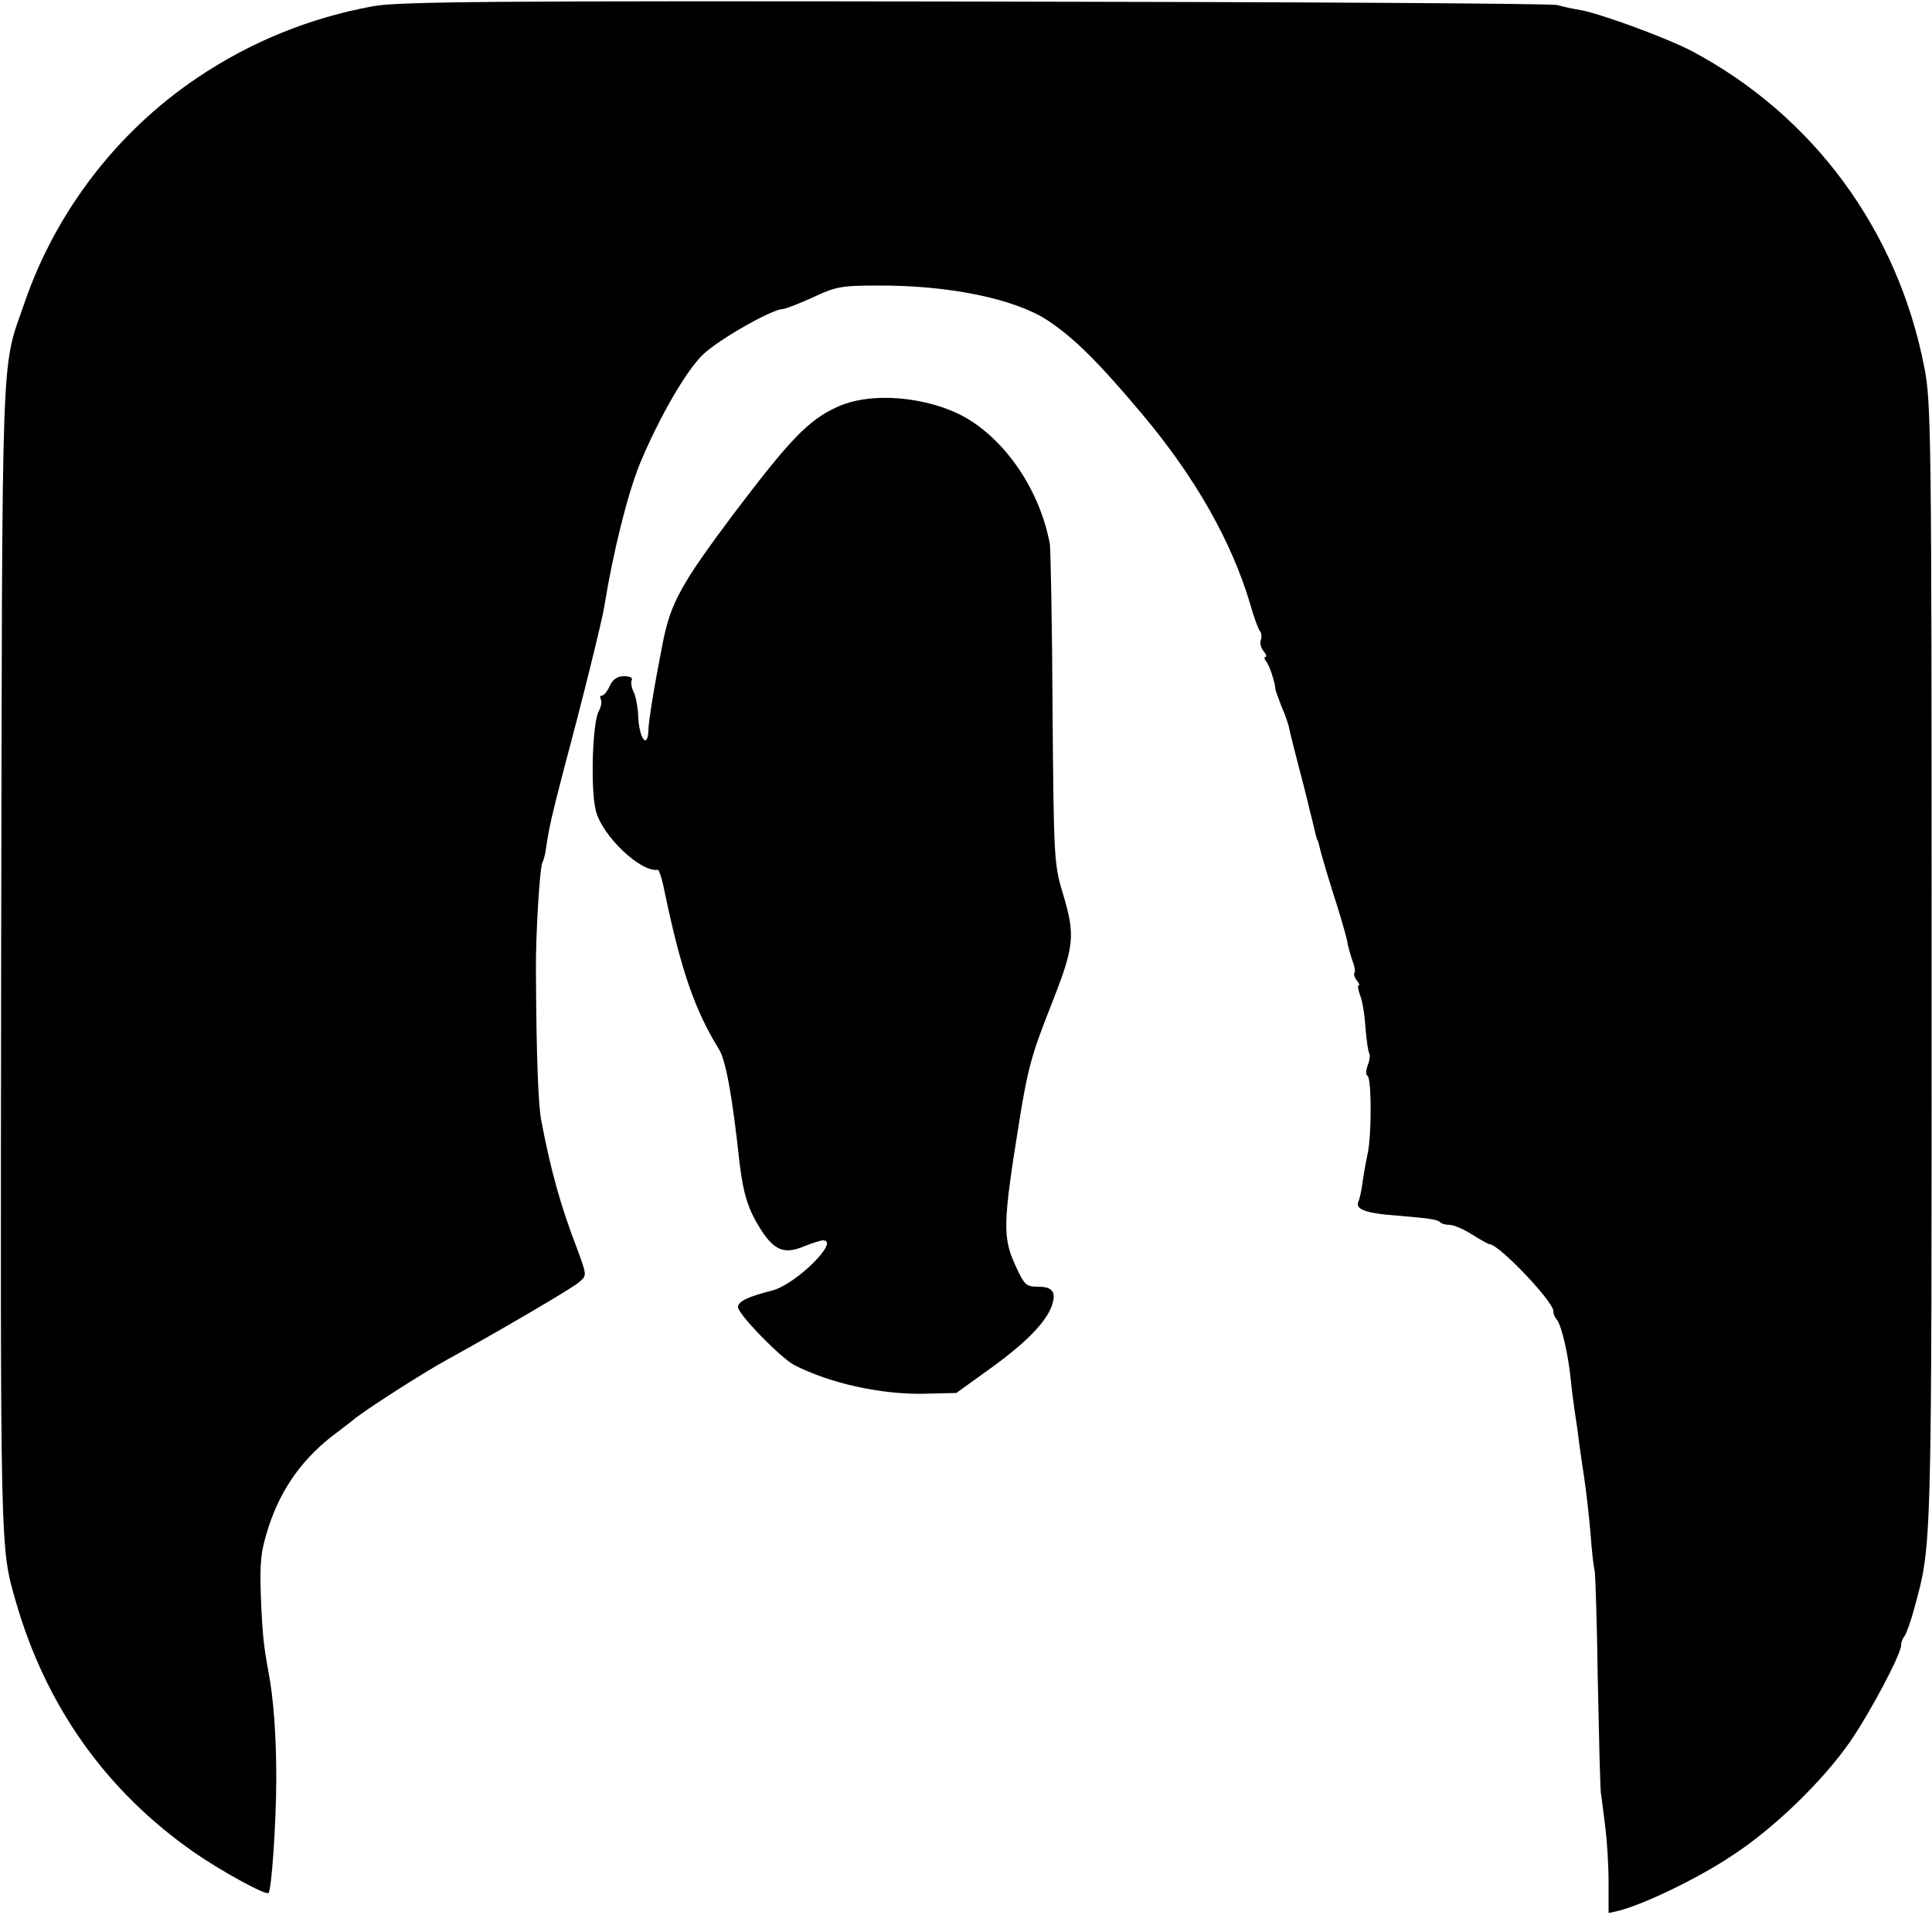
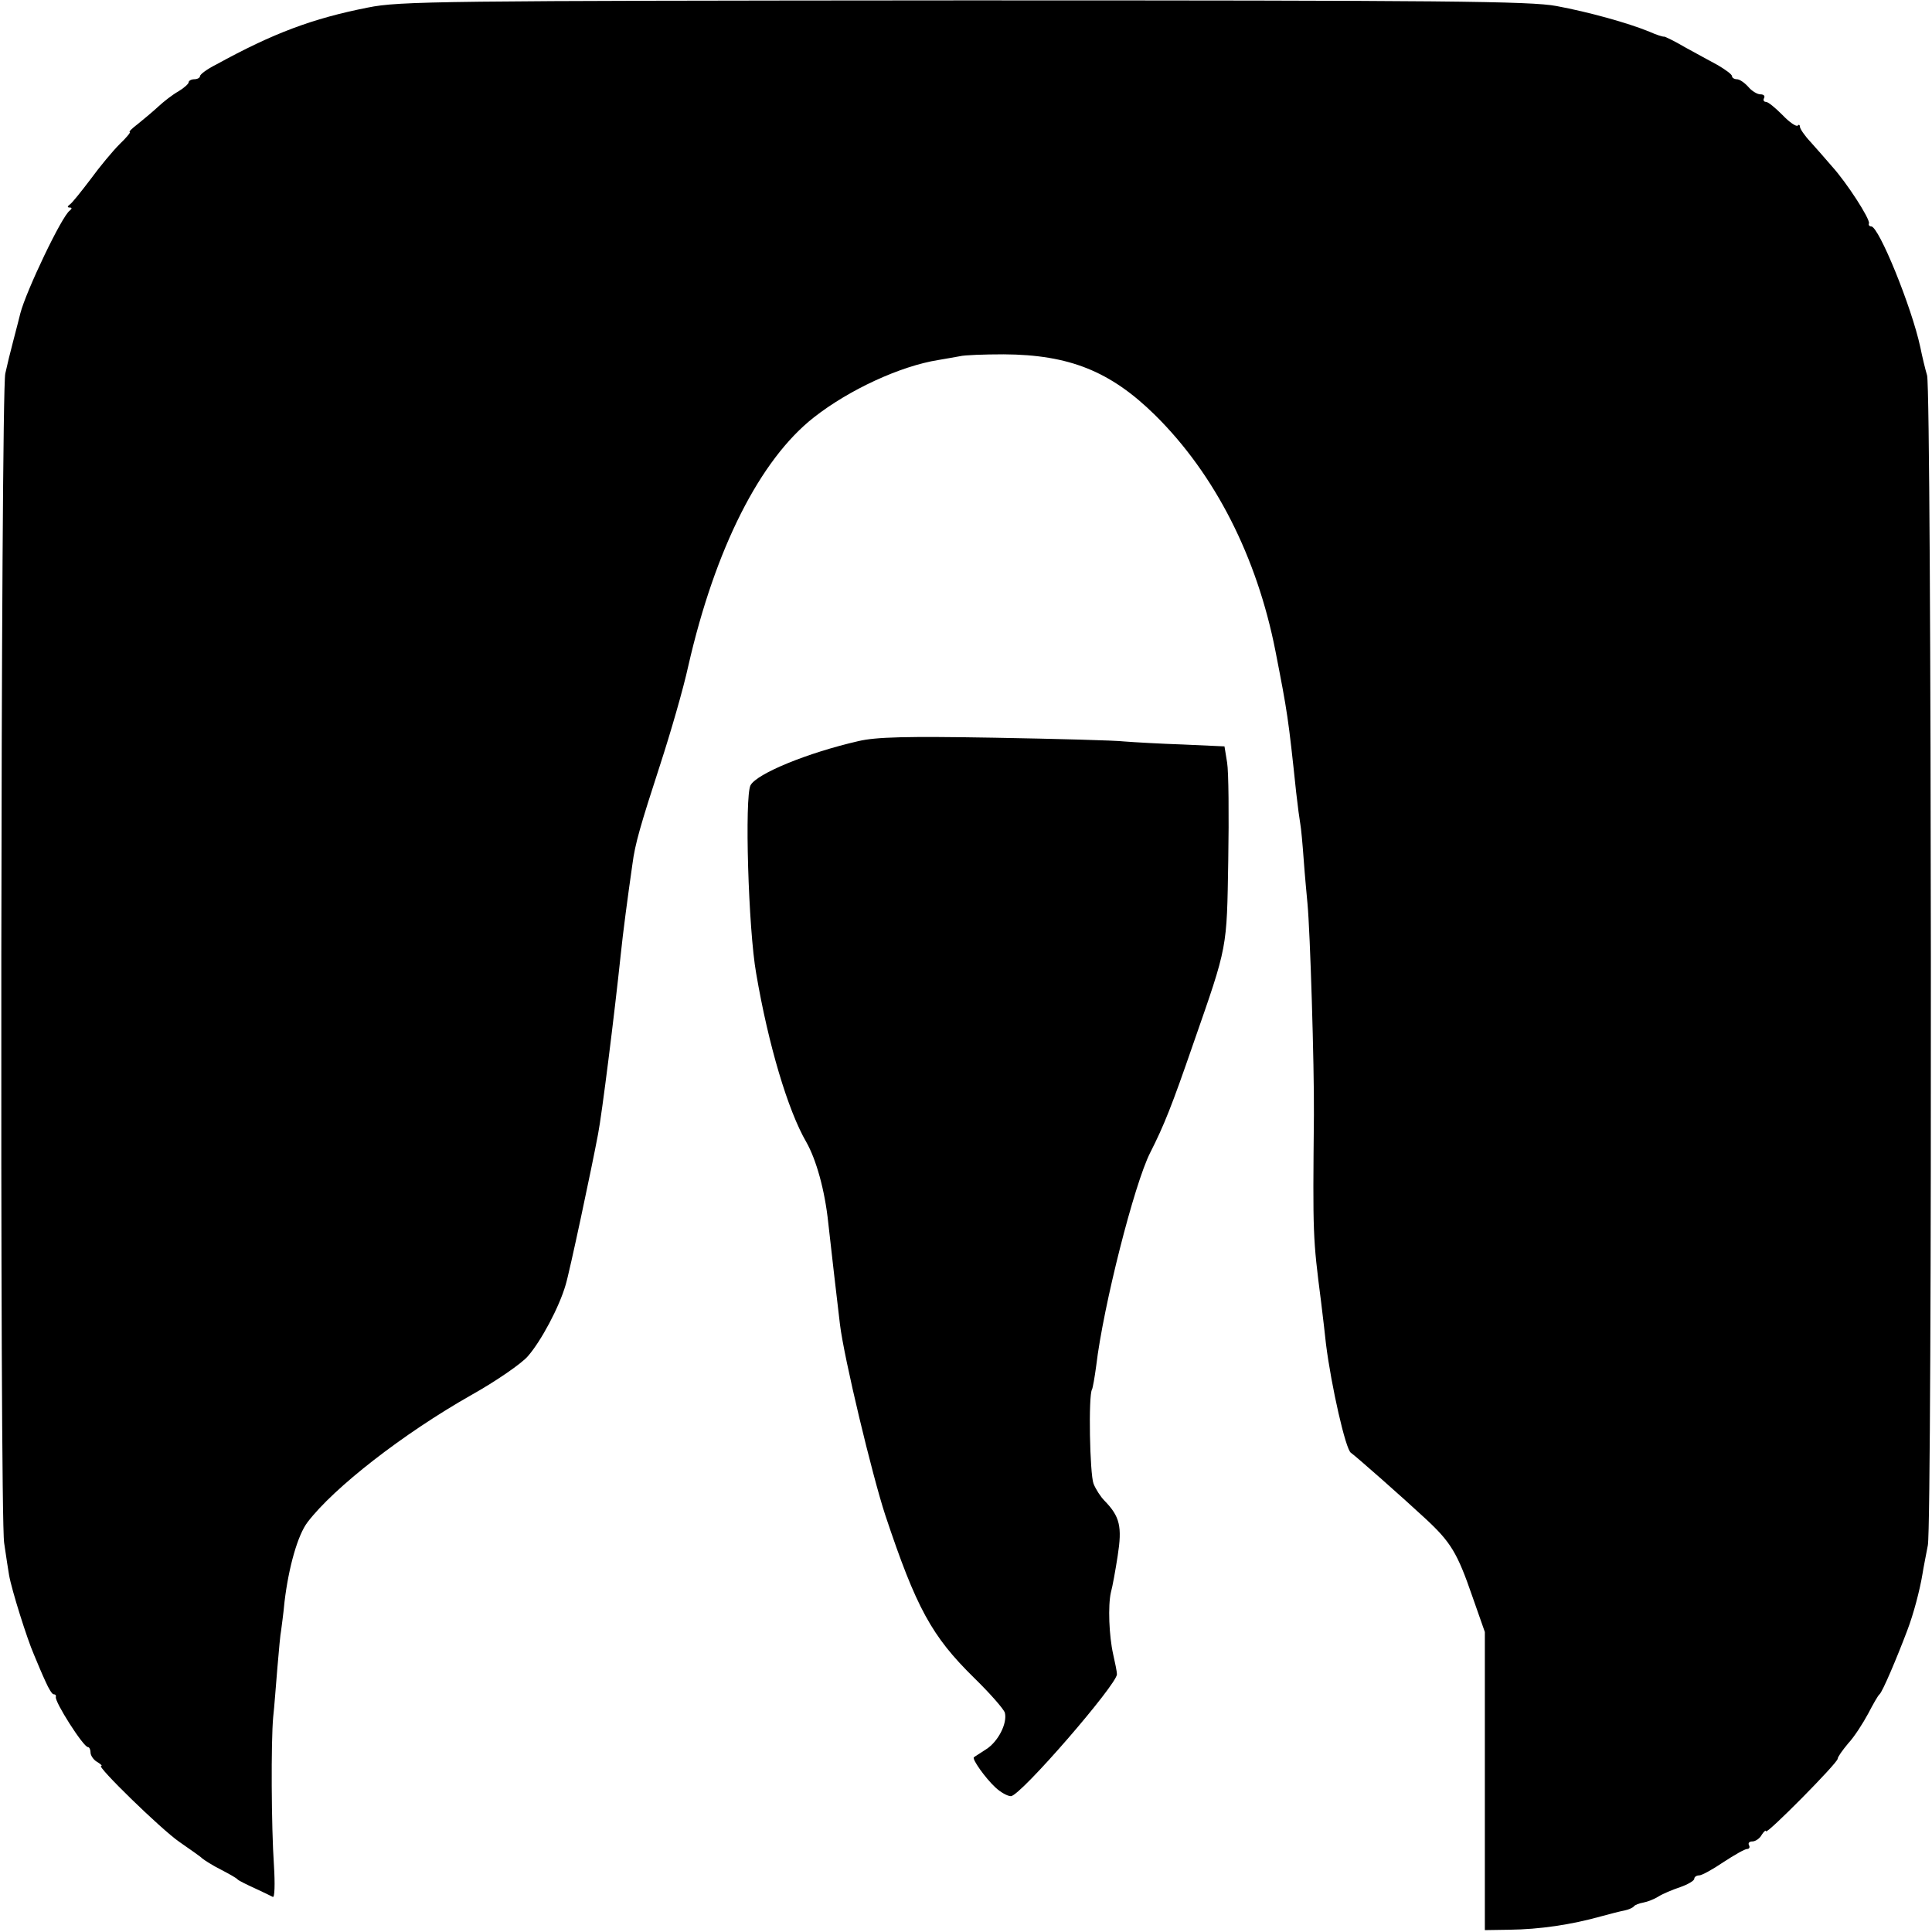
- <svg xmlns="http://www.w3.org/2000/svg" version="1.0" width="500pt" height="500pt" viewBox="0 0 500 500" preserveAspectRatio="xMidYMid meet">
-   <g transform="translate(0,500) scale(0.1,-0.1)" fill="#000000" stroke="none">
-     <path d="M966 4984 c-164 -30 -317 -92 -455 -185 -207 -139 -366 -346 -447 -581 -62 -181 -58 -62 -61 -1693 -2 -1558 -3 -1527 38 -1670 78 -271 234 -491 463 -650 68 -47 184 -111 191 -104 8 9 20 185 20 299 0 106 -7 204 -20 272 -13 70 -16 100 -20 198 -3 89 0 116 20 178 33 102 92 183 180 247 15 11 32 25 39 30 20 19 179 121 241 155 145 80 326 186 344 202 20 17 20 17 -5 85 -43 112 -68 201 -93 332 -8 39 -13 168 -14 386 -1 96 10 272 17 284 3 4 8 23 10 42 8 52 14 78 46 201 47 175 98 381 104 419 23 142 60 290 92 369 51 122 122 245 166 285 44 40 177 115 203 115 7 0 42 14 78 30 59 28 74 31 168 31 185 1 354 -34 440 -90 68 -45 130 -106 246 -244 136 -162 231 -329 279 -492 9 -33 21 -64 25 -69 4 -5 5 -15 2 -22 -3 -8 0 -21 7 -29 7 -8 9 -15 5 -15 -4 0 -3 -6 2 -12 9 -11 23 -55 24 -73 0 -2 7 -21 15 -42 9 -20 17 -44 19 -52 2 -9 8 -35 14 -58 6 -24 16 -62 22 -85 6 -24 13 -51 15 -60 2 -10 7 -28 10 -40 3 -13 7 -30 9 -38 2 -8 4 -15 5 -15 1 0 3 -8 5 -17 2 -10 17 -62 34 -116 18 -55 34 -111 37 -125 2 -15 9 -38 14 -53 6 -15 8 -29 5 -32 -2 -3 0 -11 6 -19 6 -7 9 -13 5 -13 -3 0 -1 -12 4 -26 6 -14 12 -53 14 -86 3 -33 7 -62 10 -65 2 -3 1 -16 -4 -29 -5 -13 -6 -26 -1 -28 11 -7 11 -156 0 -204 -5 -22 -10 -54 -13 -73 -2 -19 -7 -41 -11 -50 -7 -19 20 -29 100 -35 85 -7 105 -10 112 -17 3 -4 15 -7 25 -7 10 0 36 -11 58 -25 22 -14 42 -25 45 -25 24 0 165 -148 165 -173 0 -7 4 -17 9 -22 12 -14 30 -92 36 -155 3 -30 8 -66 10 -80 2 -14 7 -45 10 -70 3 -25 10 -72 15 -105 5 -33 12 -96 16 -140 3 -44 8 -89 11 -100 2 -11 6 -137 8 -280 3 -143 6 -276 8 -295 3 -19 8 -61 12 -93 4 -32 8 -94 8 -138 l0 -80 26 6 c64 16 204 83 291 141 110 71 238 195 309 298 52 76 131 225 131 248 0 8 4 18 9 24 4 5 16 37 25 71 46 169 45 137 45 1668 0 1371 -1 1455 -19 1545 -69 354 -287 651 -602 818 -63 33 -233 96 -288 106 -19 3 -46 9 -60 13 -14 4 -691 8 -1505 9 -1245 2 -1493 0 -1559 -12z" />
-     <path d="M2165 3946 c-74 -34 -122 -85 -268 -278 -134 -179 -162 -229 -182 -333 -21 -106 -37 -203 -37 -226 -2 -48 -23 -21 -26 32 -1 29 -7 60 -13 70 -5 11 -7 24 -4 29 3 6 -5 10 -20 10 -17 0 -29 -8 -37 -25 -6 -14 -15 -25 -20 -25 -5 0 -6 -4 -3 -10 3 -5 1 -19 -6 -32 -16 -30 -21 -203 -7 -256 16 -65 116 -160 160 -153 4 0 12 -25 18 -57 43 -205 78 -306 141 -408 17 -28 34 -117 53 -294 10 -81 22 -120 55 -172 35 -55 62 -65 113 -43 21 8 42 15 48 15 45 0 -70 -114 -132 -130 -63 -16 -88 -28 -88 -43 0 -18 111 -132 146 -150 92 -47 223 -76 334 -74 l85 2 86 62 c92 66 144 119 160 161 14 37 4 52 -34 52 -32 0 -36 4 -60 57 -32 70 -31 110 8 353 24 153 35 192 84 315 62 158 65 182 31 295 -22 72 -23 92 -26 475 -1 220 -5 412 -7 427 -25 135 -109 262 -214 325 -98 57 -250 71 -338 29z" />
+ <svg xmlns="http://www.w3.org/2000/svg" version="1.0" width="512pt" height="512pt" viewBox="0 0 512 512" preserveAspectRatio="xMidYMid meet">
+   <g transform="translate(0,512) scale(0.1,-0.1)" fill="#000000" stroke="none">
+     <path d="M975 5100 c-147 -29 -251 -68 -402 -151 -24 -12 -43 -26 -43 -31 0 -4 -7 -8 -15 -8 -8 0 -15 -4 -15 -8 0 -4 -12 -15 -27 -24 -16 -9 -39 -27 -53 -40 -14 -13 -38 -33 -54 -46 -16 -12 -26 -22 -22 -22 3 0 -9 -15 -27 -32 -18 -18 -53 -60 -77 -93 -25 -33 -49 -63 -55 -67 -7 -5 -7 -8 0 -8 6 0 6 -3 0 -8 -21 -14 -116 -214 -131 -272 -2 -8 -10 -40 -18 -70 -8 -30 -18 -71 -22 -90 -12 -52 -15 -3022 -3 -3099 5 -35 11 -73 13 -85 7 -40 48 -170 66 -211 9 -22 23 -55 31 -72 8 -18 17 -33 21 -33 5 0 7 -3 6 -7 -4 -12 73 -133 85 -133 4 0 7 -7 7 -15 0 -7 8 -19 17 -24 10 -6 15 -11 11 -11 -13 0 158 -167 207 -201 27 -19 55 -38 61 -44 6 -5 28 -19 50 -30 21 -11 41 -22 44 -26 3 -3 23 -13 45 -23 22 -10 44 -21 48 -23 5 -3 6 35 3 83 -7 103 -8 329 -2 394 3 25 7 83 11 129 4 47 8 92 10 100 1 9 6 43 9 76 11 92 35 177 61 211 70 92 254 235 434 337 66 37 134 84 150 103 35 40 83 130 100 189 10 32 69 309 86 400 10 51 43 314 60 475 6 59 18 149 31 240 7 54 21 102 74 265 27 83 61 200 74 260 71 311 190 547 333 659 93 73 229 136 330 152 19 3 45 8 57 10 11 3 64 5 116 5 174 -1 283 -45 401 -161 159 -157 270 -376 319 -625 32 -164 34 -176 55 -375 4 -36 9 -73 11 -84 2 -10 6 -53 9 -95 3 -42 8 -94 10 -116 7 -73 18 -428 17 -560 -3 -319 -3 -324 19 -495 5 -41 11 -92 13 -112 14 -111 52 -279 66 -288 12 -8 140 -121 197 -174 68 -63 85 -91 125 -207 l33 -94 0 -395 0 -395 65 1 c80 1 163 13 245 36 22 6 49 13 60 15 10 2 22 7 25 11 3 4 14 8 25 10 11 2 29 9 40 16 11 7 37 18 58 25 20 7 37 17 37 22 0 5 6 9 13 9 7 0 36 16 64 35 29 19 57 35 63 35 6 0 8 5 5 10 -3 6 1 10 9 10 8 0 20 8 25 18 6 9 11 13 11 9 0 -11 190 181 190 192 0 5 13 23 28 41 16 17 39 53 53 79 13 25 26 48 30 51 8 7 45 94 73 168 17 44 34 109 41 152 2 14 9 48 14 75 12 60 10 3054 -2 3100 -5 17 -13 50 -18 75 -23 107 -110 320 -130 320 -5 0 -8 4 -6 8 3 12 -59 108 -98 151 -16 19 -42 48 -57 65 -16 17 -28 35 -28 40 0 5 -3 7 -6 3 -4 -3 -22 9 -40 28 -19 19 -38 35 -44 35 -6 0 -8 5 -5 10 3 6 -1 10 -10 10 -8 0 -23 9 -32 20 -10 11 -23 20 -30 20 -7 0 -13 4 -13 8 0 5 -17 17 -37 29 -21 11 -60 33 -88 48 -27 16 -52 28 -55 28 -3 -1 -21 5 -39 13 -56 23 -160 52 -246 68 -69 13 -293 15 -1570 15 -1394 -1 -1496 -2 -1580 -19z" />
+     <path d="M2275 3156 c-135 -31 -269 -86 -286 -117 -16 -30 -6 -381 15 -499 32 -188 84 -363 133 -447 26 -46 49 -127 58 -214 7 -62 23 -204 31 -269 11 -90 85 -398 120 -505 82 -246 123 -321 235 -431 42 -41 79 -83 82 -93 7 -28 -18 -77 -50 -97 -15 -10 -30 -19 -32 -21 -6 -4 30 -55 57 -80 14 -13 32 -23 41 -23 25 0 281 296 281 323 0 7 -5 31 -10 53 -11 49 -14 129 -6 164 4 14 12 58 18 97 12 77 6 104 -35 146 -10 10 -23 30 -29 45 -10 26 -14 235 -4 250 2 4 7 32 11 62 19 160 101 482 143 565 37 73 57 123 115 291 91 261 88 247 92 484 2 118 1 235 -3 259 l-7 43 -110 5 c-60 2 -130 6 -155 8 -25 3 -180 7 -345 10 -234 4 -313 2 -360 -9z" />
  </g>
</svg>
